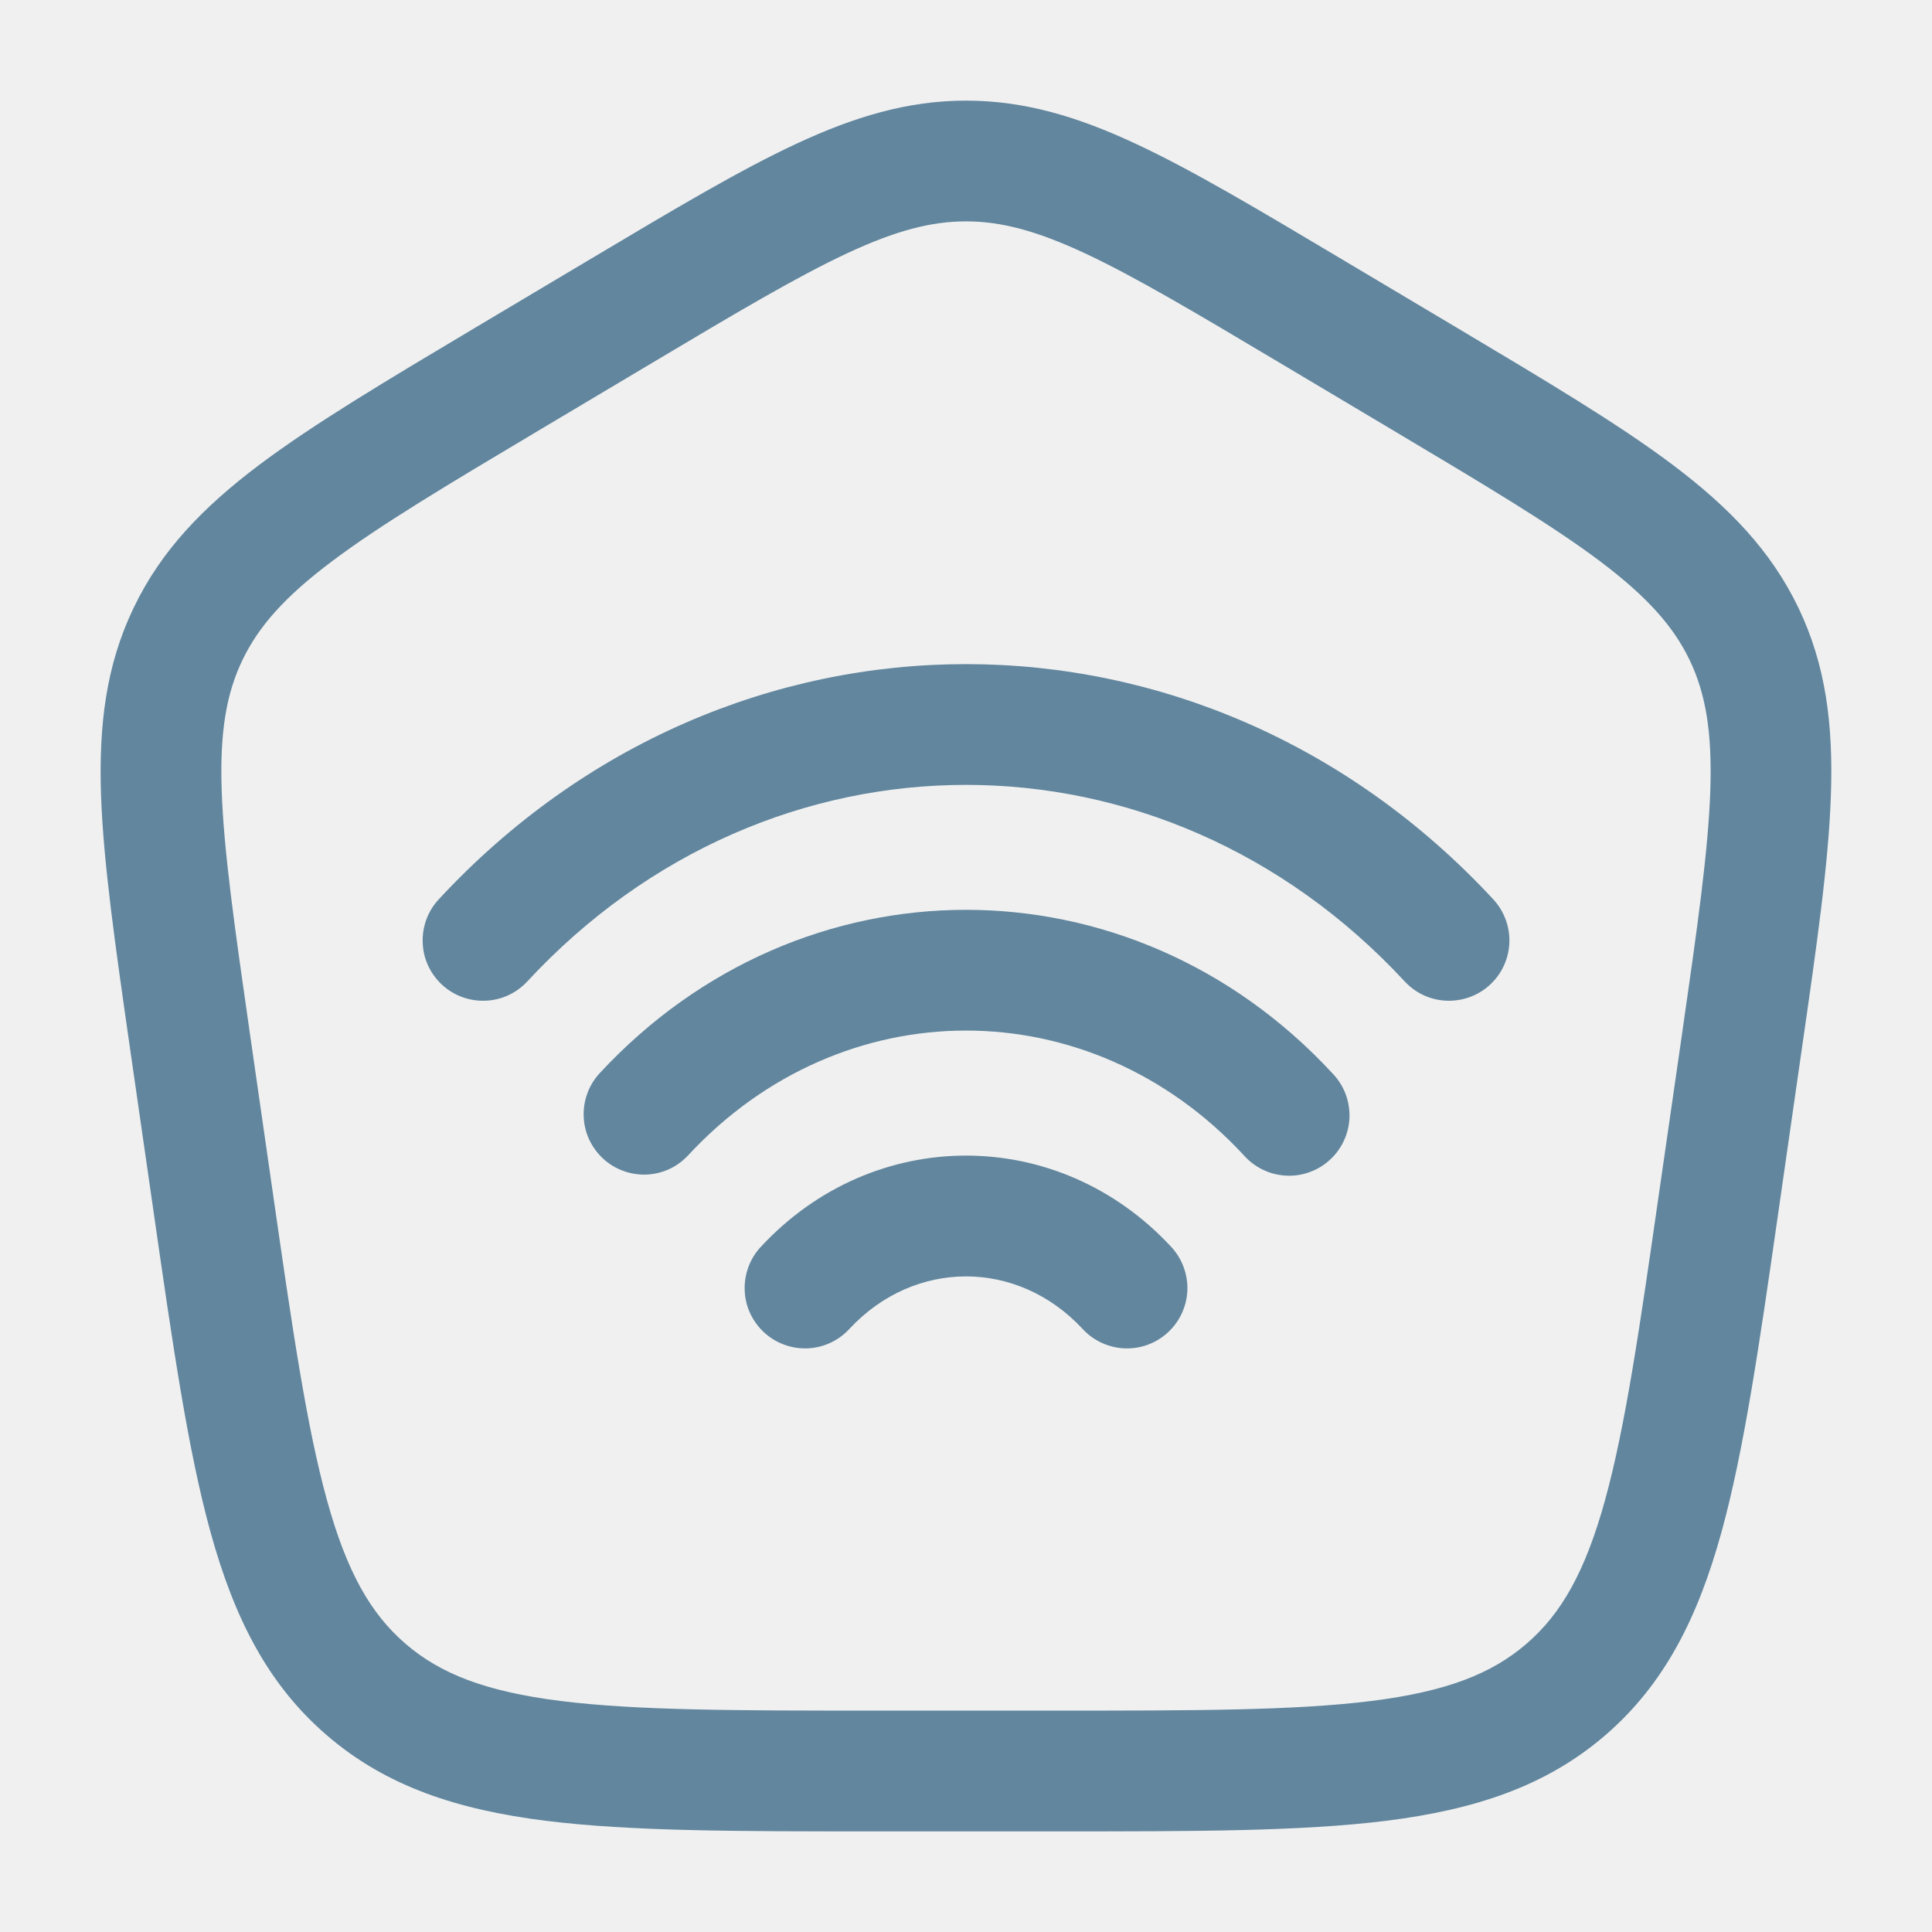
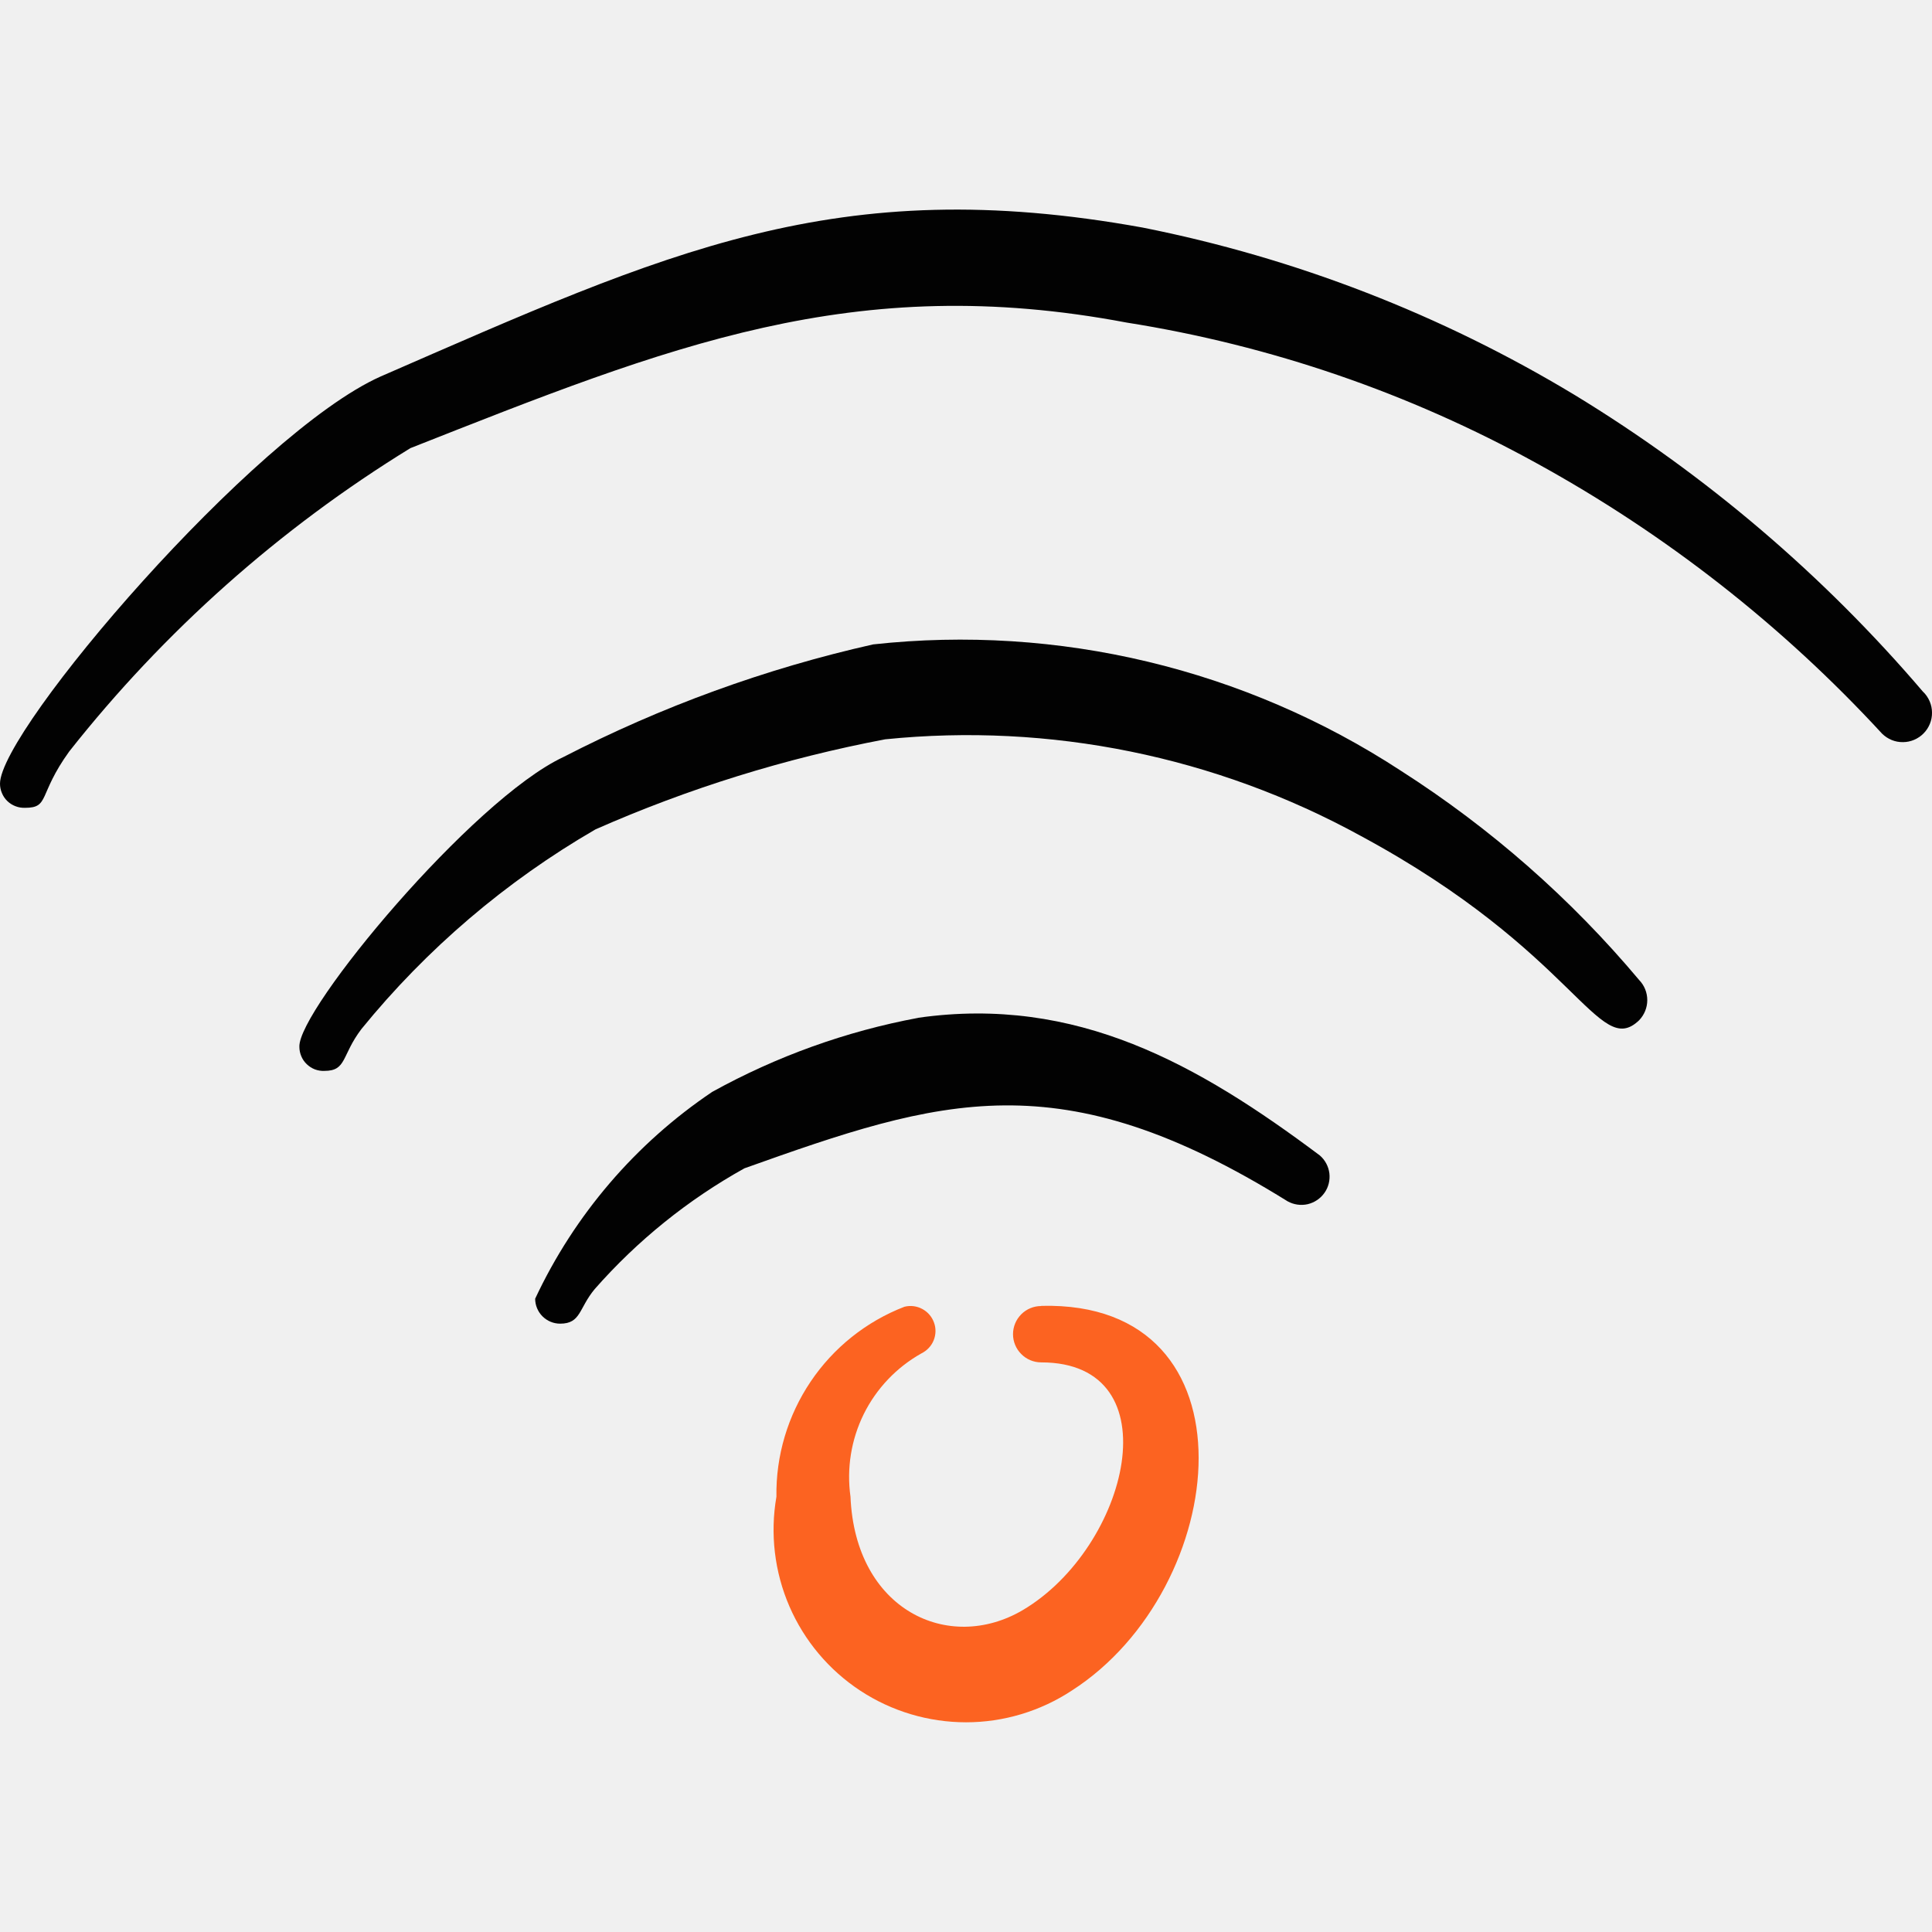
<svg xmlns="http://www.w3.org/2000/svg" width="24" height="24" viewBox="0 0 24 24" fill="none">
-   <path d="M6.55 12.192C9.567 8.936 14.433 8.936 17.45 12.192C17.517 12.264 17.598 12.323 17.687 12.364C17.777 12.405 17.873 12.428 17.972 12.431C18.07 12.435 18.168 12.419 18.261 12.385C18.353 12.351 18.438 12.299 18.51 12.232C18.582 12.165 18.641 12.085 18.682 11.995C18.723 11.905 18.746 11.809 18.75 11.71C18.753 11.612 18.738 11.514 18.703 11.421C18.669 11.329 18.617 11.244 18.55 11.172C14.94 7.276 9.06 7.276 5.45 11.172C5.383 11.244 5.331 11.329 5.297 11.421C5.263 11.514 5.247 11.612 5.251 11.71C5.254 11.809 5.277 11.905 5.318 11.995C5.36 12.085 5.418 12.165 5.49 12.232C5.562 12.299 5.647 12.351 5.739 12.385C5.832 12.419 5.93 12.435 6.028 12.431C6.127 12.428 6.224 12.405 6.313 12.364C6.403 12.323 6.483 12.264 6.55 12.192Z" fill="#61869E" />
-   <path d="M8.55 14.35C10.463 12.286 13.538 12.286 15.45 14.35C15.516 14.425 15.597 14.487 15.687 14.53C15.777 14.574 15.875 14.599 15.975 14.604C16.075 14.61 16.175 14.595 16.269 14.56C16.364 14.526 16.45 14.474 16.523 14.405C16.597 14.338 16.656 14.255 16.697 14.164C16.739 14.073 16.761 13.974 16.764 13.874C16.766 13.774 16.748 13.674 16.712 13.581C16.675 13.488 16.62 13.403 16.55 13.331C14.044 10.626 9.956 10.626 7.45 13.331C7.383 13.403 7.331 13.488 7.297 13.58C7.263 13.673 7.247 13.771 7.251 13.869C7.254 13.968 7.277 14.064 7.318 14.154C7.36 14.243 7.418 14.324 7.49 14.391C7.562 14.458 7.647 14.51 7.739 14.544C7.832 14.579 7.93 14.594 8.028 14.591C8.127 14.587 8.224 14.564 8.313 14.523C8.403 14.482 8.483 14.422 8.55 14.35Z" fill="#61869E" />
-   <path d="M10.55 16.51C11.358 15.638 12.642 15.638 13.45 16.51C13.585 16.656 13.773 16.742 13.972 16.75C14.171 16.757 14.364 16.686 14.51 16.55C14.656 16.415 14.742 16.227 14.75 16.029C14.757 15.83 14.685 15.636 14.55 15.49C13.149 13.977 10.851 13.977 9.45 15.49C9.383 15.562 9.331 15.647 9.297 15.739C9.263 15.832 9.247 15.93 9.251 16.029C9.254 16.127 9.277 16.224 9.318 16.313C9.36 16.403 9.418 16.483 9.49 16.55C9.562 16.617 9.647 16.669 9.739 16.703C9.832 16.738 9.93 16.753 10.028 16.75C10.127 16.746 10.223 16.723 10.313 16.682C10.402 16.641 10.483 16.582 10.55 16.51Z" fill="#61869E" />
-   <path fill-rule="evenodd" clip-rule="evenodd" d="M12 1.25C11.275 1.25 10.613 1.45 9.89 1.787C9.188 2.114 8.378 2.597 7.362 3.202L5.906 4.069C4.787 4.736 3.896 5.267 3.22 5.775C2.523 6.3 2 6.84 1.66 7.551C1.318 8.262 1.226 9.007 1.255 9.876C1.284 10.717 1.431 11.74 1.615 13.022L1.908 15.054C2.145 16.704 2.334 18.013 2.615 19.032C2.905 20.082 3.317 20.917 4.06 21.556C4.802 22.196 5.69 22.481 6.776 22.618C7.832 22.75 9.163 22.75 10.842 22.75H13.158C14.838 22.75 16.168 22.75 17.224 22.618C18.31 22.481 19.198 22.196 19.94 21.557C20.683 20.917 21.095 20.083 21.385 19.032C21.666 18.012 21.855 16.704 22.092 15.054L22.384 13.022C22.569 11.74 22.716 10.717 22.744 9.876C22.774 9.006 22.682 8.262 22.341 7.551C22 6.84 21.477 6.3 20.78 5.775C20.105 5.267 19.213 4.736 18.094 4.069L16.638 3.202C15.622 2.597 14.812 2.114 14.111 1.787C13.387 1.449 12.725 1.25 12 1.25ZM8.096 4.511C9.153 3.881 9.899 3.438 10.524 3.146C11.133 2.862 11.571 2.75 12 2.75C12.429 2.75 12.867 2.862 13.476 3.146C14.101 3.438 14.846 3.881 15.904 4.511L17.289 5.336C18.454 6.03 19.275 6.52 19.879 6.974C20.466 7.417 20.789 7.783 20.989 8.199C21.188 8.615 21.271 9.093 21.246 9.825C21.22 10.575 21.086 11.516 20.894 12.851L20.614 14.788C20.368 16.502 20.192 17.716 19.939 18.633C19.692 19.529 19.394 20.048 18.962 20.42C18.529 20.793 17.968 21.013 17.037 21.13C16.086 21.249 14.849 21.25 13.107 21.25H10.894C9.151 21.25 7.914 21.249 6.963 21.13C6.033 21.013 5.471 20.793 5.038 20.42C4.606 20.048 4.308 19.529 4.061 18.633C3.808 17.716 3.631 16.502 3.385 14.788L3.106 12.851C2.914 11.516 2.78 10.574 2.754 9.825C2.729 9.093 2.812 8.615 3.012 8.199C3.212 7.783 3.533 7.417 4.122 6.974C4.725 6.52 5.546 6.03 6.711 5.336L8.096 4.511Z" fill="#61869E" />
+   <g clip-path="url(#clip0_697_2960)">
+     <path fill-rule="evenodd" clip-rule="evenodd" d="M12.934 16.224C12.841 16.224 12.752 16.261 12.687 16.326C12.621 16.392 12.584 16.481 12.584 16.574C12.584 16.666 12.621 16.756 12.687 16.821C12.752 16.887 12.841 16.924 12.934 16.924C14.584 16.924 14.024 19.222 12.704 20.002C11.784 20.542 10.624 20.002 10.565 18.592C10.516 18.241 10.573 17.884 10.73 17.566C10.887 17.249 11.137 16.986 11.445 16.813C11.514 16.779 11.569 16.722 11.598 16.651C11.627 16.579 11.629 16.5 11.602 16.428C11.576 16.356 11.524 16.296 11.456 16.26C11.389 16.224 11.31 16.214 11.235 16.233C10.761 16.416 10.354 16.741 10.07 17.163C9.786 17.585 9.637 18.084 9.645 18.593C9.565 19.052 9.621 19.526 9.806 19.954C9.991 20.382 10.298 20.747 10.688 21.003C11.078 21.259 11.535 21.395 12.001 21.395C12.468 21.395 12.925 21.257 13.314 21.001C15.294 19.731 15.663 16.152 12.934 16.222" fill="#FC6321" />
+     <path fill-rule="evenodd" clip-rule="evenodd" d="M11.407 12.644C10.51 12.811 9.646 13.122 8.847 13.564C7.895 14.205 7.135 15.093 6.648 16.133C6.648 16.215 6.681 16.294 6.739 16.352C6.797 16.41 6.876 16.443 6.958 16.443C7.218 16.443 7.188 16.253 7.388 16.013C7.918 15.41 8.547 14.903 9.248 14.513C11.687 13.643 13.166 13.163 15.995 14.923C16.071 14.965 16.16 14.978 16.244 14.959C16.329 14.939 16.403 14.889 16.453 14.818C16.503 14.748 16.524 14.661 16.514 14.575C16.503 14.489 16.461 14.41 16.395 14.353C14.885 13.223 13.375 12.364 11.407 12.643" fill="#020202" />
+     <path fill-rule="evenodd" clip-rule="evenodd" d="M17.403 9.575C15.465 8.308 13.147 7.753 10.846 8.005C9.509 8.306 8.216 8.777 6.997 9.405C5.867 9.934 3.699 12.543 3.719 13.004C3.719 13.044 3.727 13.084 3.743 13.121C3.758 13.158 3.781 13.191 3.81 13.219C3.839 13.247 3.873 13.269 3.911 13.284C3.949 13.298 3.989 13.305 4.029 13.303C4.309 13.303 4.239 13.114 4.489 12.784C5.3 11.787 6.285 10.947 7.397 10.303C8.55 9.794 9.757 9.419 10.996 9.184C13.041 8.976 15.101 9.395 16.904 10.384C19.593 11.835 19.852 13.164 20.362 12.674C20.427 12.606 20.463 12.517 20.463 12.424C20.463 12.33 20.427 12.241 20.362 12.174C19.513 11.162 18.515 10.286 17.403 9.575Z" fill="#020202" />
+     <path fill-rule="evenodd" clip-rule="evenodd" d="M23.89 8.595C22.652 7.144 21.191 5.899 19.562 4.907C17.907 3.908 16.091 3.204 14.195 2.827C10.386 2.137 8.287 3.127 4.728 4.677C3.158 5.377 4.63275e-08 9.065 4.63275e-08 9.735C-2.23225e-05 9.775 0.008 9.815 0.024 9.852C0.039 9.889 0.062 9.923 0.091 9.951C0.12 9.979 0.155 10.001 0.192 10.015C0.23 10.03 0.27 10.036 0.31 10.035C0.62 10.035 0.47 9.875 0.86 9.335C2.04 7.84 3.475 6.564 5.098 5.567C8.317 4.297 10.606 3.367 13.995 4.007C15.783 4.29 17.508 4.882 19.093 5.757C20.694 6.637 22.143 7.771 23.381 9.115C23.415 9.148 23.456 9.175 23.5 9.193C23.544 9.211 23.592 9.22 23.64 9.219C23.687 9.219 23.735 9.209 23.779 9.19C23.823 9.171 23.863 9.144 23.896 9.11C23.93 9.076 23.956 9.035 23.974 8.991C23.992 8.947 24.001 8.899 24 8.851C24 8.804 23.99 8.756 23.971 8.712C23.952 8.668 23.925 8.628 23.891 8.595" fill="#020202" />
+   </g>
+   <defs>
+     <clipPath id="clip0_697_2960">
+       <rect width="24" height="24" fill="white" />
+     </clipPath>
+   </defs>
</svg>
